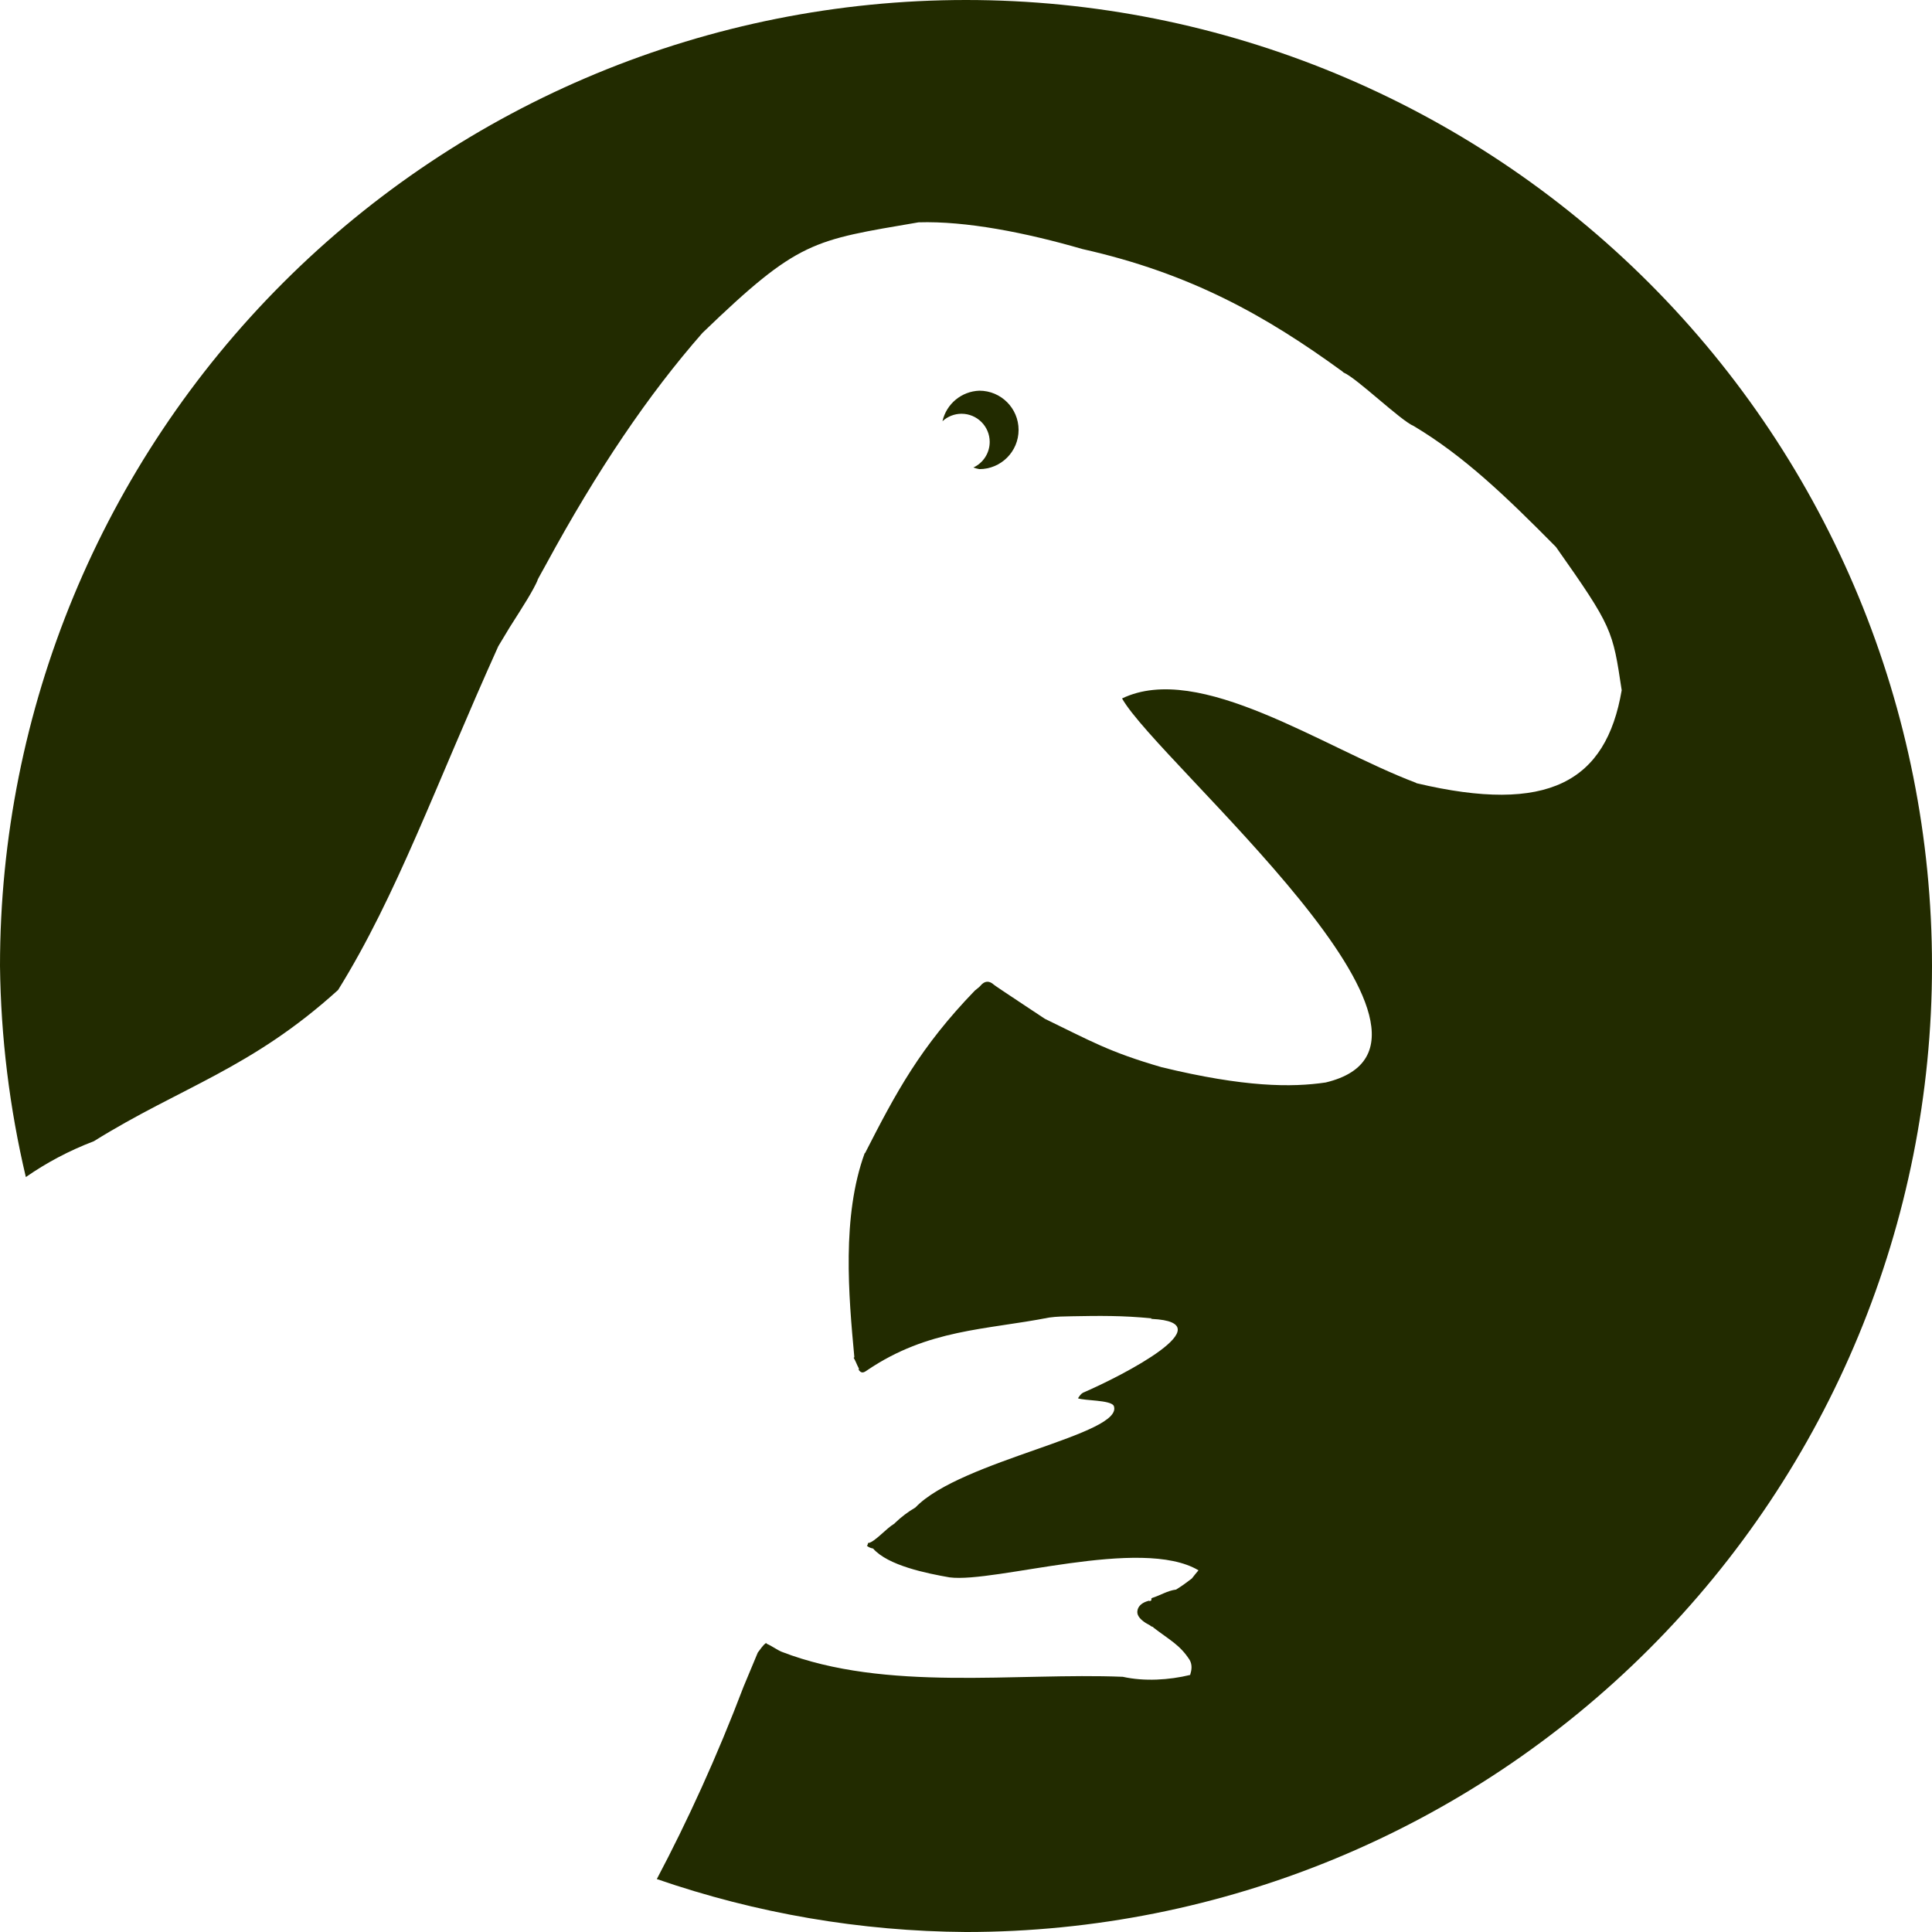
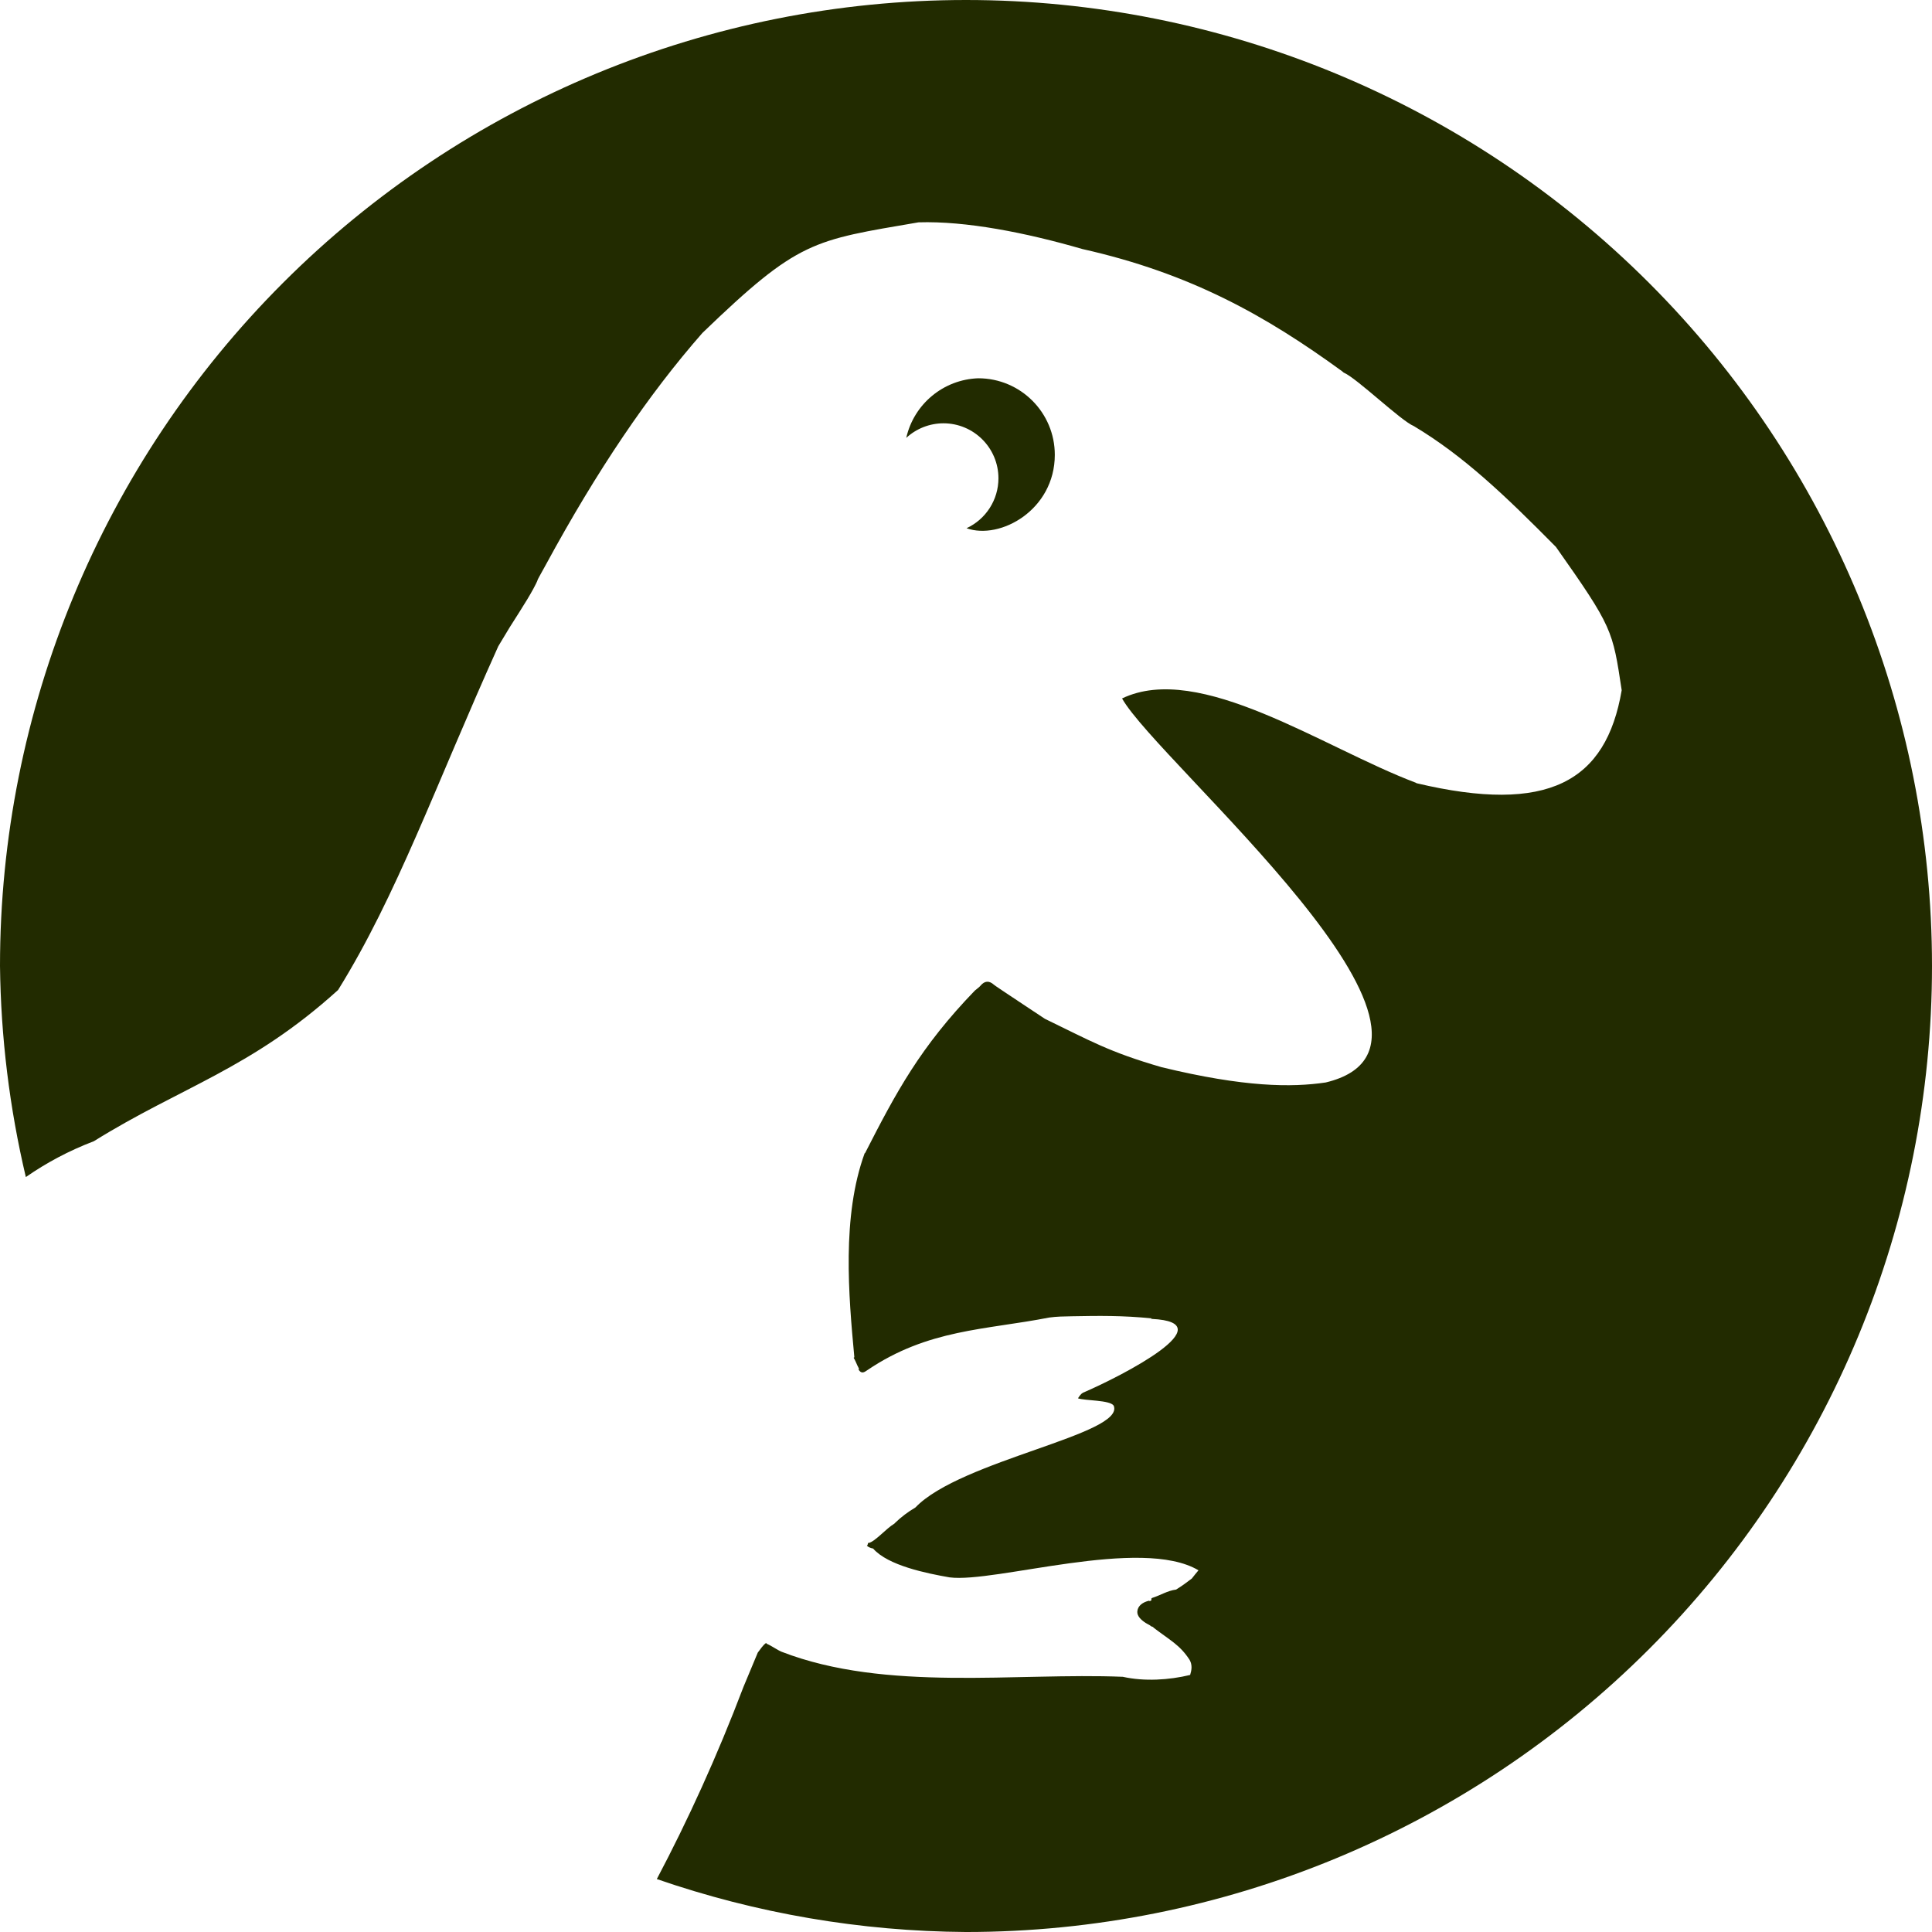
<svg xmlns="http://www.w3.org/2000/svg" width="1600" xml:space="preserve" height="1600" version="1.1" id="svg910">
  <defs id="defs872">
    <clipPath clipPathUnits="userSpaceOnUse" id="a-4">
      <circle style="fill:#000000;stroke-width:20.02;stroke-linecap:round;stroke-linejoin:round;paint-order:markers fill stroke" cx="1096.875" cy="1615.625" r="1059.375" id="circle869-8" />
    </clipPath>
  </defs>
-   <path id="logo-mark" style="display:inline;fill:#222b00;stroke-width:1.89;stroke-linecap:round;stroke-linejoin:round;paint-order:markers fill stroke" d="M 800,0 C 587.827,0 384.344,84.285 234.315,234.315 84.285,384.344 0,587.827 0,800 0.68,858.874 7.856,917.494 21.4,974.793 38.151,963.157 56.772,953.09 77.732,945.104 149.948,900.128 207.724,885.331 279.986,819.867 c 48.797,-78.544 80.683,-169.445 132.684,-284.689 0.109,-0.109 9.375,-15.561 9.375,-15.561 12.066,-18.995 19.053,-29.713 23.605,-39.979 0,0 -4.435,7.526 6.516,-12.162 42.346,-78.028 84.828,-140.784 129.562,-191.762 79.857,-76.95 91.186,-76.536 178.931,-91.583 h 0.002 c 39.238,-1.226 88.638,8.466 135.73,22.109 90.132,20.243 152.378,55.582 215.191,101.295 0.356,0.385 0.768,0.639 1.139,0.992 10.915,4.598 47.443,39.978 58.149,44.333 41.457,24.802 75.931,57.854 117.683,100.077 46.965,66.62 46.932,68.865 54.465,118.676 -12.954,76.018 -61.01,102.79 -169.79,77.039 -0.297,-0.127 -0.51,-0.319 -0.793,-0.455 -76.744,-28.969 -179.031,-100.601 -243.195,-69.769 29.976,53.347 306.239,285.043 168.634,318.033 -28.104,4.162 -67.232,4.009 -135.93,-12.669 -43.644,-12.643 -58.876,-21.795 -96.617,-40.06 -0.337,-0.286 -42.195,-27.845 -42.138,-28.164 -4.056,-3.691 -7.815,-3.31 -11.205,0.762 -1.126,1.354 -2.61,2.274 -4.248,3.697 -0.309,0.313 -0.328,0.196 -0.27,0.182 -45.382,46.976 -65.166,84.067 -91.217,135.059 -0.046,-0.148 0.08,-0.31 0.055,-0.48 -0.081,0.07 -0.129,0.156 -0.211,0.225 -19.056,52.315 -13.345,117.693 -8.559,169 -0.225,0.117 -0.372,0.292 -0.588,0.416 1.256,2.084 2.041,4.045 3.084,6.385 0.65,1.185 1.036,1.988 1.41,3.131 -0.204,0.108 -0.437,0.12 -0.645,0.217 0.076,0.038 0.14,0.045 0.217,0.084 2.48,3.893 4.784,2.175 7.275,0.463 50.396,-34.122 98.111,-33.274 150.566,-43.568 6.28,-0.894 12.485,-0.939 18.742,-1.062 22.325,-0.416 42.34,-0.686 66.326,1.762 -0.477,0.243 -0.585,0.576 -0.936,0.85 0.357,-0.121 0.448,-0.321 0.865,-0.424 60.99,2.905 -23.624,46.779 -56.982,61.129 -1.779,1.005 -2.8,2.603 -4.139,4.627 5.704,2.051 26.448,1.333 29.578,6.059 9.93,23.672 -126.856,45.179 -164.221,84.369 -6.071,3.583 -11.616,7.697 -16.984,12.883 -0.308,0.341 -0.319,0.427 -0.365,0.438 -6.89,4.042 -16.214,15.183 -21.537,16.084 0.019,-0.158 0.187,-0.245 0.227,-0.389 -0.047,0.01 -0.073,0.029 -0.121,0.039 -0.512,0.515 -0.597,0.936 -0.828,1.986 -0.19,0.226 -0.391,0.391 -0.582,0.613 1.595,1.345 3.135,1.915 5.178,2.336 12.252,14.095 44.423,20.57 63.291,23.867 37.589,4.899 158.704,-34.09 206.176,-5.846 -2.018,2.388 -3.668,4.401 -5.521,6.805 -4.299,3.305 -8.37,6.26 -13.018,9.146 -7.214,0.912 -12.98,4.788 -19.881,6.936 -0.297,0.227 -0.488,0.46 -0.725,0.674 0.375,0.915 0.257,1.807 -1.592,1.959 -0.099,-0.242 0.054,-0.334 0.045,-0.519 -0.06,0.058 -0.107,0.098 -0.17,0.158 -5.232,1.209 -9.363,4.12 -9.795,8.818 -0.366,3.991 3.305,7.241 6.838,9.565 1.081,0.711 2.294,1.221 3.76,2.106 0.469,0.611 1.056,0.757 1.586,1.025 0.394,0.135 0.76,0.172 1.215,0.504 -0.101,0.07 -0.209,0.029 -0.312,0.08 0.056,0.019 0.075,0.067 0.133,0.086 13.844,10.606 22.015,14.371 30.09,26.85 2.305,4.162 1.749,8.217 0.441,12.459 -17.45,4.264 -38.063,5.503 -55.764,1.541 -88.362,-3.624 -196.074,12.737 -282.535,-20.717 -4.247,-1.813 -7.823,-4.699 -12.449,-6.689 -0.22,-0.231 -0.247,-0.43 -0.42,-0.652 -3.103,2.266 -4.74,5.361 -6.898,7.986 l -11.785,28.242 c -22.011,57.932 -46.254,110.924 -71.834,159.338 82.391,28.466 168.881,43.275 256.049,43.842 212.173,0 415.656,-84.285 565.685,-234.315 C 1515.715,1215.656 1600,1012.173 1600,800 1600,587.827 1515.715,384.344 1365.685,234.315 1215.656,84.285 1012.173,0 800,0 Z m 11.064,323.553 c -14.748,0.511 -27.297,10.9 -30.553,25.293 4.297,-3.966 9.926,-6.175 15.773,-6.189 12.892,6e-5 23.344,10.451 23.344,23.344 -0.004,9.094 -5.288,17.357 -13.541,21.176 1.621,0.576 3.285,1.022 4.977,1.334 17.937,-1.1e-4 32.478,-14.541 32.479,-32.479 -10e-5,-17.937 -14.541,-32.478 -32.479,-32.479 z" />
+   <path id="logo-mark" style="display:inline;fill:#222b00;stroke-width:1.89;stroke-linecap:round;stroke-linejoin:round;paint-order:markers fill stroke" d="M 800,0 C 587.827,0 384.344,84.285 234.315,234.315 84.285,384.344 0,587.827 0,800 0.68,858.874 7.856,917.494 21.4,974.793 38.151,963.157 56.772,953.09 77.732,945.104 149.948,900.128 207.724,885.331 279.986,819.867 c 48.797,-78.544 80.683,-169.445 132.684,-284.689 0.109,-0.109 9.375,-15.561 9.375,-15.561 12.066,-18.995 19.053,-29.713 23.605,-39.979 0,0 -4.435,7.526 6.516,-12.162 42.346,-78.028 84.828,-140.784 129.562,-191.762 79.857,-76.95 91.186,-76.536 178.931,-91.583 h 0.002 c 39.238,-1.226 88.638,8.466 135.73,22.109 90.132,20.243 152.378,55.582 215.191,101.295 0.356,0.385 0.768,0.639 1.139,0.992 10.915,4.598 47.443,39.978 58.149,44.333 41.457,24.802 75.931,57.854 117.683,100.077 46.965,66.62 46.932,68.865 54.465,118.676 -12.954,76.018 -61.01,102.79 -169.79,77.039 -0.297,-0.127 -0.51,-0.319 -0.793,-0.455 -76.744,-28.969 -179.031,-100.601 -243.195,-69.769 29.976,53.347 306.239,285.043 168.634,318.033 -28.104,4.162 -67.232,4.009 -135.93,-12.669 -43.644,-12.643 -58.876,-21.795 -96.617,-40.06 -0.337,-0.286 -42.195,-27.845 -42.138,-28.164 -4.056,-3.691 -7.815,-3.31 -11.205,0.762 -1.126,1.354 -2.61,2.274 -4.248,3.697 -0.309,0.313 -0.328,0.196 -0.27,0.182 -45.382,46.976 -65.166,84.067 -91.217,135.059 -0.046,-0.148 0.08,-0.31 0.055,-0.48 -0.081,0.07 -0.129,0.156 -0.211,0.225 -19.056,52.315 -13.345,117.693 -8.559,169 -0.225,0.117 -0.372,0.292 -0.588,0.416 1.256,2.084 2.041,4.045 3.084,6.385 0.65,1.185 1.036,1.988 1.41,3.131 -0.204,0.108 -0.437,0.12 -0.645,0.217 0.076,0.038 0.14,0.045 0.217,0.084 2.48,3.893 4.784,2.175 7.275,0.463 50.396,-34.122 98.111,-33.274 150.566,-43.568 6.28,-0.894 12.485,-0.939 18.742,-1.062 22.325,-0.416 42.34,-0.686 66.326,1.762 -0.477,0.243 -0.585,0.576 -0.936,0.85 0.357,-0.121 0.448,-0.321 0.865,-0.424 60.99,2.905 -23.624,46.779 -56.982,61.129 -1.779,1.005 -2.8,2.603 -4.139,4.627 5.704,2.051 26.448,1.333 29.578,6.059 9.93,23.672 -126.856,45.179 -164.221,84.369 -6.071,3.583 -11.616,7.697 -16.984,12.883 -0.308,0.341 -0.319,0.427 -0.365,0.438 -6.89,4.042 -16.214,15.183 -21.537,16.084 0.019,-0.158 0.187,-0.245 0.227,-0.389 -0.047,0.01 -0.073,0.029 -0.121,0.039 -0.512,0.515 -0.597,0.936 -0.828,1.986 -0.19,0.226 -0.391,0.391 -0.582,0.613 1.595,1.345 3.135,1.915 5.178,2.336 12.252,14.095 44.423,20.57 63.291,23.867 37.589,4.899 158.704,-34.09 206.176,-5.846 -2.018,2.388 -3.668,4.401 -5.521,6.805 -4.299,3.305 -8.37,6.26 -13.018,9.146 -7.214,0.912 -12.98,4.788 -19.881,6.936 -0.297,0.227 -0.488,0.46 -0.725,0.674 0.375,0.915 0.257,1.807 -1.592,1.959 -0.099,-0.242 0.054,-0.334 0.045,-0.519 -0.06,0.058 -0.107,0.098 -0.17,0.158 -5.232,1.209 -9.363,4.12 -9.795,8.818 -0.366,3.991 3.305,7.241 6.838,9.565 1.081,0.711 2.294,1.221 3.76,2.106 0.469,0.611 1.056,0.757 1.586,1.025 0.394,0.135 0.76,0.172 1.215,0.504 -0.101,0.07 -0.209,0.029 -0.312,0.08 0.056,0.019 0.075,0.067 0.133,0.086 13.844,10.606 22.015,14.371 30.09,26.85 2.305,4.162 1.749,8.217 0.441,12.459 -17.45,4.264 -38.063,5.503 -55.764,1.541 -88.362,-3.624 -196.074,12.737 -282.535,-20.717 -4.247,-1.813 -7.823,-4.699 -12.449,-6.689 -0.22,-0.231 -0.247,-0.43 -0.42,-0.652 -3.103,2.266 -4.74,5.361 -6.898,7.986 l -11.785,28.242 c -22.011,57.932 -46.254,110.924 -71.834,159.338 82.391,28.466 168.881,43.275 256.049,43.842 212.173,0 415.656,-84.285 565.685,-234.315 C 1515.715,1215.656 1600,1012.173 1600,800 1600,587.827 1515.715,384.344 1365.685,234.315 1215.656,84.285 1012.173,0 800,0 Z m 10.148,313.271 c -28.786,0.998 -53.281,21.276 -59.636,49.37 8.387,-7.741 19.375,-12.052 30.788,-12.081 25.165,1.2e-4 45.565,20.4 45.565,45.565 -0.008,17.75 -10.322,33.88 -26.431,41.333 27.981,9.939 73.109,-15.284 73.109,-60.791 -2e-4,-35.012 -28.383,-63.395 -63.395,-63.395 z" />
</svg>
